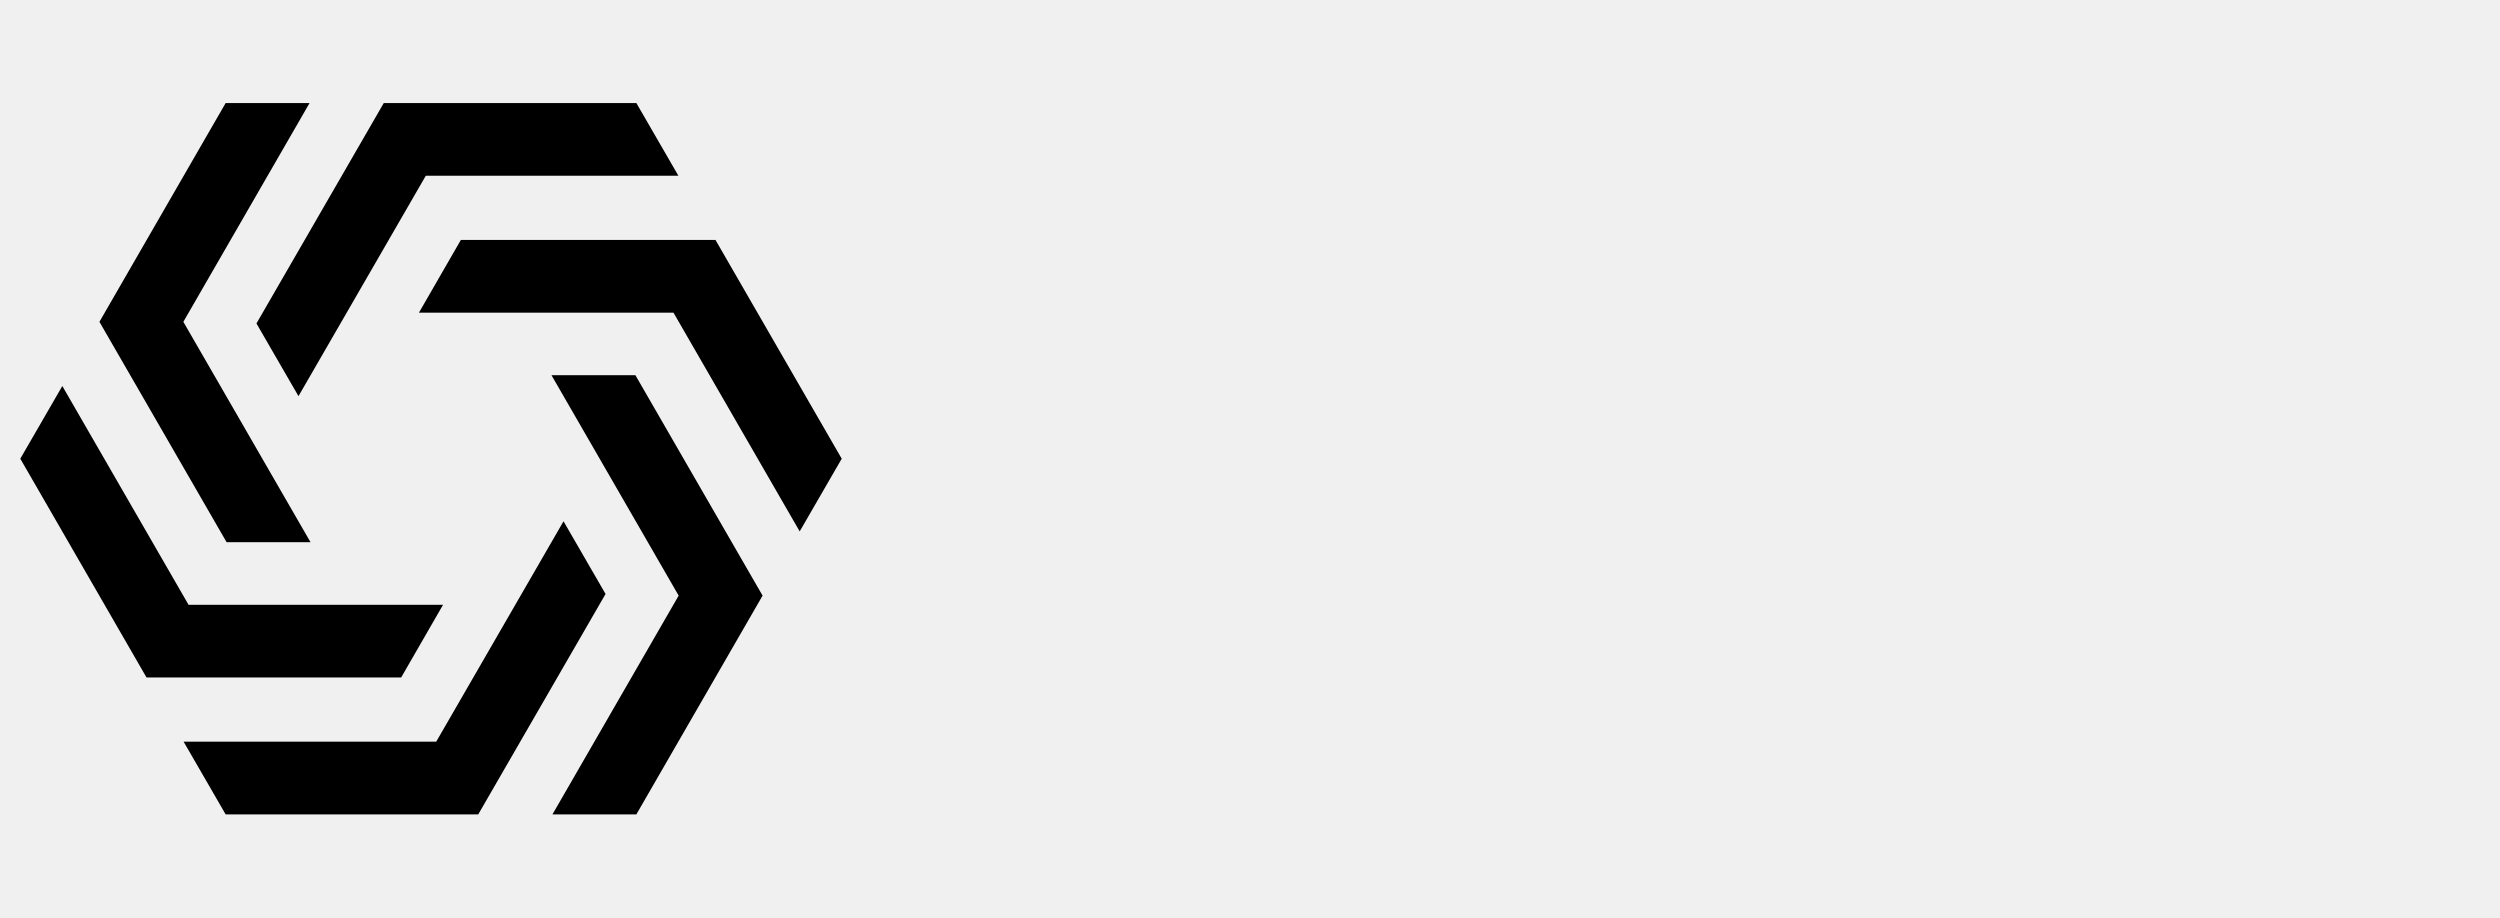
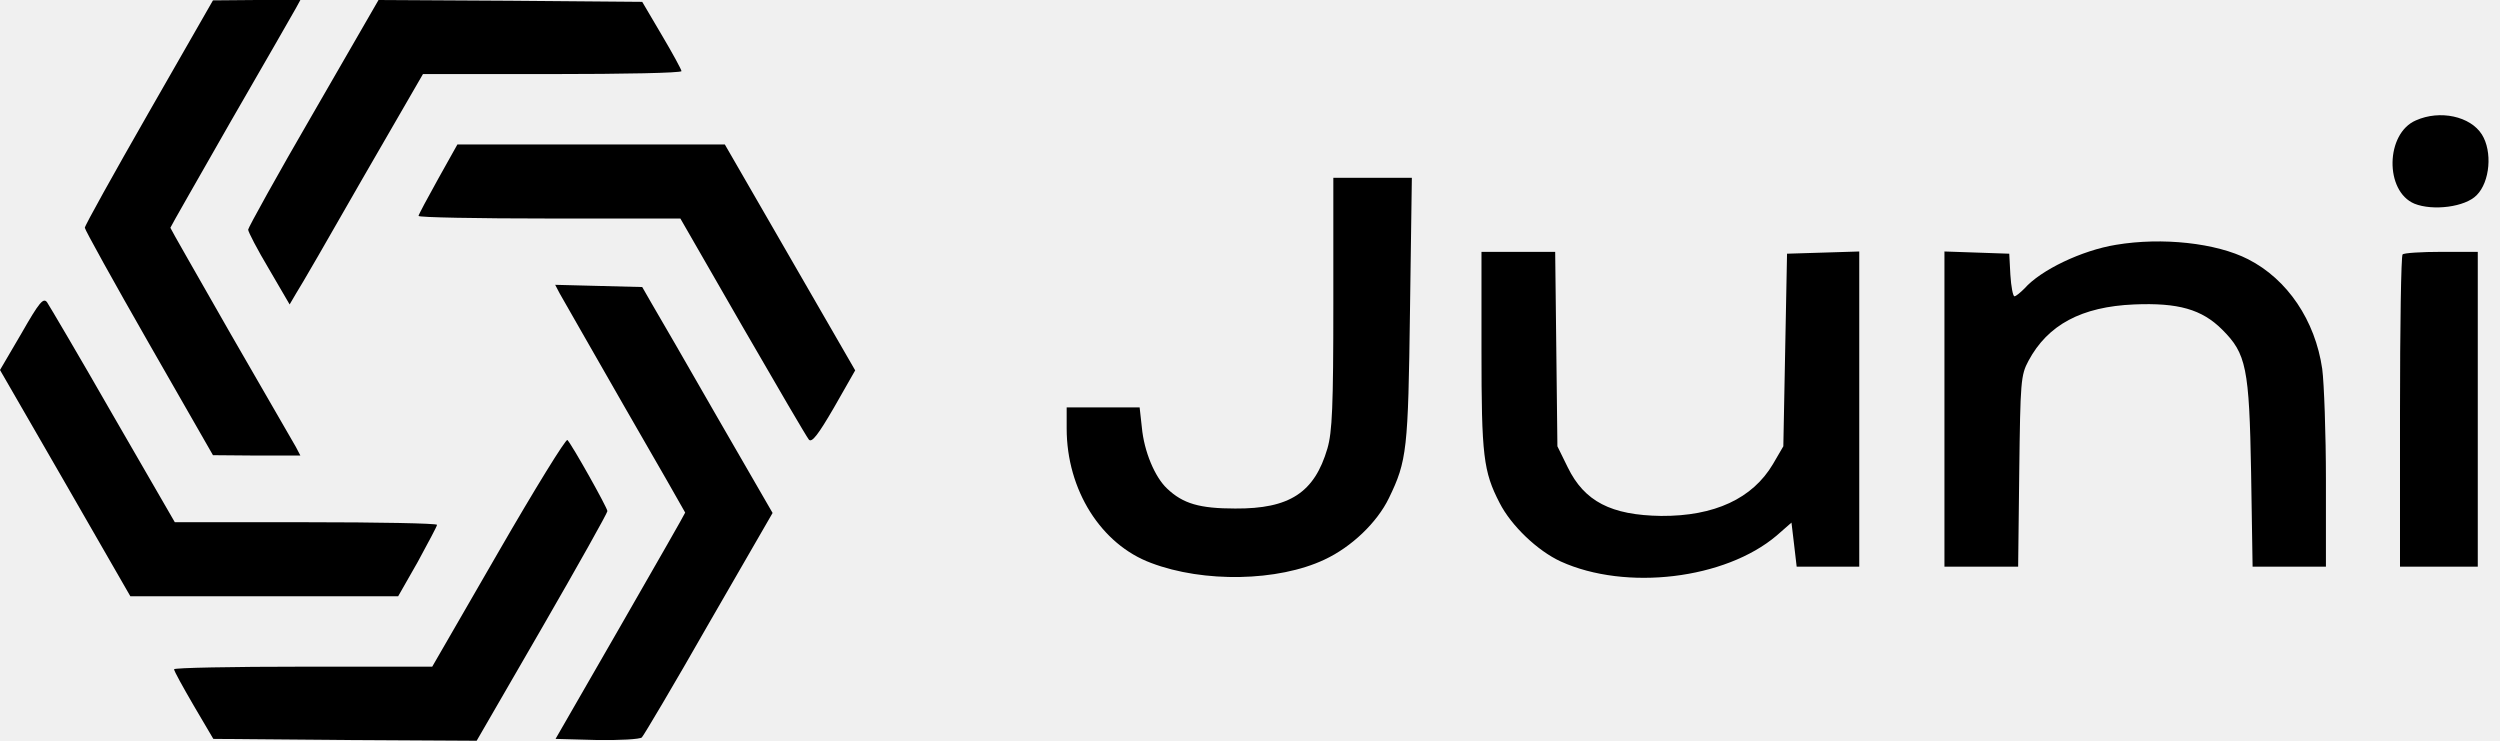
- <svg xmlns="http://www.w3.org/2000/svg" viewBox="0 0 109 40" width="109" height="40" style="width:100%;height:100%">
-   <defs>
-     <clipPath id="b">
-       <path d="M0 0h109v40H0z" />
-     </clipPath>
-     <clipPath id="c">
-       <path d="M0 0h987v290H0z" />
-     </clipPath>
-     <clipPath id="d">
-       <path d="M0 0h500v500H0z" />
-     </clipPath>
-     <clipPath id="f">
-       <path d="M0 0h987v290H0z" />
-     </clipPath>
-     <clipPath id="g">
-       <path fill="#fff" d="M919 39L47.77 38v210.859l871.23 1V39" />
-     </clipPath>
-     <filter id="a" filterUnits="objectBoundingBox" x="0%" y="0%" width="100%" height="100%">
-       <feComponentTransfer in="SourceGraphic">
-         <feFuncA type="table" tableValues="1.0 0.0" />
-       </feComponentTransfer>
-     </filter>
-     <mask id="e">
-       <g filter="url(#a)">
-         <path fill="#151515" d="M99.399-172.164H-99.399L-198.798 0l99.399 172.164H99.399L198.798 0 99.399-172.164z" transform="translate(249.78 145.19) scale(.62543)" display="block" />
-       </g>
-     </mask>
-   </defs>
-   <g clip-path="url(#b)">
-     <g clip-path="url(#c)" transform="translate(-16.954 -.774) scale(.14327)" display="block">
-       <g clip-path="url(#d)" transform="matrix(.628 0 0 .628 92.5 -12)" display="block">
-         <path d="M255.837 320.783H132.509L71.342 214.77l-20.367 35.227 61.167 106.013h123.395l20.3-35.227zM244.163 179.21h123.329l61.166 106.013 20.367-35.227-61.168-106.013H264.463l-20.3 35.227z" display="block" />
-         <path d="M191.62 290.467l-61.632-106.809 61.166-106.013h-40.667L89.32 183.658l61.632 106.809h40.668zm116.76-80.935l61.631 106.809-61.167 106.013h40.667l61.167-106.013-61.631-106.809H308.38z" display="block" />
-         <path d="M185.78 219.681l61.698-106.809h122.4l-20.367-35.227h-122.4l-61.697 106.809 20.366 35.227zm128.437 60.638l-61.698 106.809H130.12l20.367 35.227h122.399l61.698-106.809-20.367-35.227z" display="block" />
-       </g>
-       <g mask="url(#e)" display="block">
-         <g clip-path="url(#f)" transform="translate(-.064 .003) scale(.99998)">
-           <g clip-path="url(#g)">
-             <path d="M514.745 152.068c0 24.09-8.346 33.9-28.862 33.9-18.313 0-26.612-8.129-27.764-27.127v-2.623h-22.245v2.99c1.152 31.276 17.472 46.497 49.846 46.497 34.009 0 51.27-17.947 51.27-53.318V88.519h-22.245v63.55zm324.569-54.516c9.289 0 13.954-4.57 13.954-13.648 0-9.343-4.353-13.486-14.116-13.486-9.655 0-13.954 4.143-13.954 13.486 0 9.709 4.089 13.648 14.116 13.648zm10.651 13.012h-22.252v91.992h22.252v-91.992zm-66.281 2.309c-7.14-3.885-15.689-5.77-26.184-5.77h-.997c-6.93 0-30.273 1.262-42.66 17.527l-1.05-14.069h-19.208v91.998h21.987v-48.28c0-10.075 6.19-23.357 23.615-27.71.264-.054.576-.156.84-.21.265-.055.523-.102.787-.156a13 13 0 011.417-.265l.468-.101c.576-.109 1.105-.156 1.681-.265l.366-.054c.577-.054 1.207-.102 1.784-.156l.42-.054a19.794 19.794 0 011.79-.102h.468c.786-.054 1.58-.054 2.312-.054 15.058 0 24.448 4.99 28.808 15.275 2.15 4.617 3.2 10.279 3.2 17.364v44.816h21.777v-49.06c0-18.632-7.715-33.012-21.621-40.674zM647.351 158.84c0 10.075-6.19 23.357-23.615 27.71-.264.054-.576.156-.84.21-.265.054-.523.102-.787.156a13 13 0 01-1.417.265l-.468.101c-.576.109-1.105.156-1.681.265l-.366.054c-.577.054-1.207.102-1.783.156l-.42.054c-.577.054-1.214.102-1.79.102h-.469c-.786.054-1.58.054-2.312.054-15.058 0-24.448-4.983-28.808-15.268-2.15-4.618-3.2-10.286-3.2-17.37v-44.762h-21.777v49.06c0 18.577 7.661 33.011 21.621 40.619 7.14 3.885 15.689 5.77 26.184 5.77h.943c6.929 0 30.28-1.262 42.666-17.527l1.045 14.069h19.207v-91.991h-21.933v48.273z" display="block" />
-           </g>
-         </g>
-       </g>
-     </g>
-   </g>
+ <svg xmlns="http://www.w3.org/2000/svg" version="1.0" width="900" height="266.667" viewBox="0 0 675 200">
+   <path d="M40.2 30.3c-9.5 16.6-17.3 30.6-17.3 31.2 0 .5 7.8 14.6 17.3 31.2l17.3 30.2 11.8.1h11.8l-1.2-2.3c-.7-1.2-8.6-14.9-17.6-30.5C53.4 74.6 46 61.7 46 61.5c0-.2 7.4-13.1 16.3-28.7 9-15.6 16.9-29.3 17.6-30.6L81.1 0H69.3L57.5.1 40.2 30.3z" />
+   <path d="M84.6 30.5C74.9 47.2 67 61.5 67 62c0 .6 2.5 5.4 5.6 10.6l5.6 9.6 1.7-2.9c1-1.5 9.1-15.5 18-31.1L114.2 20h34.9c19.2 0 34.9-.3 34.9-.8 0-.4-2.4-4.8-5.3-9.7l-5.3-9-35.6-.3-35.6-.2-17.6 30.5zm567.7 2c-8.2 3.5-8.5 19.1-.4 22.5 5 2 13.7.9 16.8-2.3 3.6-3.6 4.3-11.8 1.4-16.4-3.1-4.9-11.3-6.7-17.8-3.8z" />
+   <path d="M118.3 48.3c-2.9 5.2-5.3 9.7-5.3 10 0 .4 15.9.7 35.4.7h35.3l16.8 29.2c9.3 16.1 17.3 29.8 17.9 30.5.8.9 2.5-1.3 6.8-8.7l5.7-10-17.6-30.5L195.7 39h-72.2l-5.2 9.3zM360 81.8c0 28.1-.3 34.8-1.6 39.3-3.5 11.9-10.2 16.3-24.9 16.2-9.6 0-14.1-1.3-18.4-5.4-3.3-3.1-6.2-10-6.8-16.5l-.6-5.4H288v5.7c0 16.6 9.3 31.3 22.8 36.3 14.2 5.4 34.3 5 46.8-.9 7.3-3.4 14.2-10 17.4-16.6 4.9-10.1 5.2-13 5.7-50.8l.5-35.7H360v33.8zm211.3-15.7c-9.2 1.5-20.3 6.8-24.7 11.8-1.1 1.1-2.3 2.1-2.7 2.1-.4 0-.9-2.6-1.1-5.8l-.3-5.7-8.7-.3-8.8-.3V153h19.9l.3-25.8c.3-24.2.4-25.9 2.5-29.8 5.2-9.7 14.3-14.6 28.5-15.2 11.9-.5 18.3 1.3 23.8 6.8 6.5 6.5 7.3 10.2 7.8 38.7l.4 25.3H628v-23.3c0-12.7-.5-26.3-1-30.1-1.9-13.1-9.4-24.2-20-29.6-8.6-4.4-23.2-6-35.7-3.9zM400 94.7c0 28.3.5 32.6 4.9 41.1 3.1 6.1 10.2 12.9 16.5 15.8 17.6 8 44.4 4.8 58.3-7l4-3.5.7 5.9.7 6H502V67.9l-9.7.3-9.8.3-.5 26-.5 26-2.8 4.8c-5.5 9.3-15.8 14.1-30.2 14-13.5-.2-20.7-3.9-25.2-13.1l-2.8-5.7-.3-26.3-.3-26.2H400v26.7zm248.7-26c-.4.3-.7 19.5-.7 42.5V153h21V68h-9.8c-5.4 0-10.2.3-10.5.7z" />
+   <path d="M151.1 79.2c.7 1.3 8.6 15 17.5 30.6 9 15.6 16.4 28.5 16.4 28.6 0 .2-7.9 14-17.5 30.7L150 199.5l11.1.3c6.2.1 11.7-.2 12.2-.7.5-.5 8.7-14.3 18.1-30.8l17.2-29.8-14.9-25.8c-8.2-14.3-16.1-28-17.6-30.5l-2.7-4.7-11.8-.3-11.7-.3 1.2 2.3zM5.8 90L0 99.9l17.6 30.5L35.2 161h72.3l5.3-9.3c2.8-5.2 5.2-9.6 5.2-10 0-.4-15.9-.7-35.4-.7H47.2l-16.7-28.9c-9.1-15.9-17.2-29.6-17.8-30.5-1-1.3-2.1 0-6.9 8.4z" />
+   <path d="M134.6 149l-17.9 31H81.9c-19.2 0-34.9.3-34.9.7 0 .5 2.4 4.8 5.3 9.8l5.3 9 35.5.3 35.6.2 17.7-30.6c9.7-16.8 17.6-30.9 17.6-31.4 0-.9-9.6-18-10.8-19.2-.4-.4-8.8 13.2-18.6 30.2z" />
</svg>
